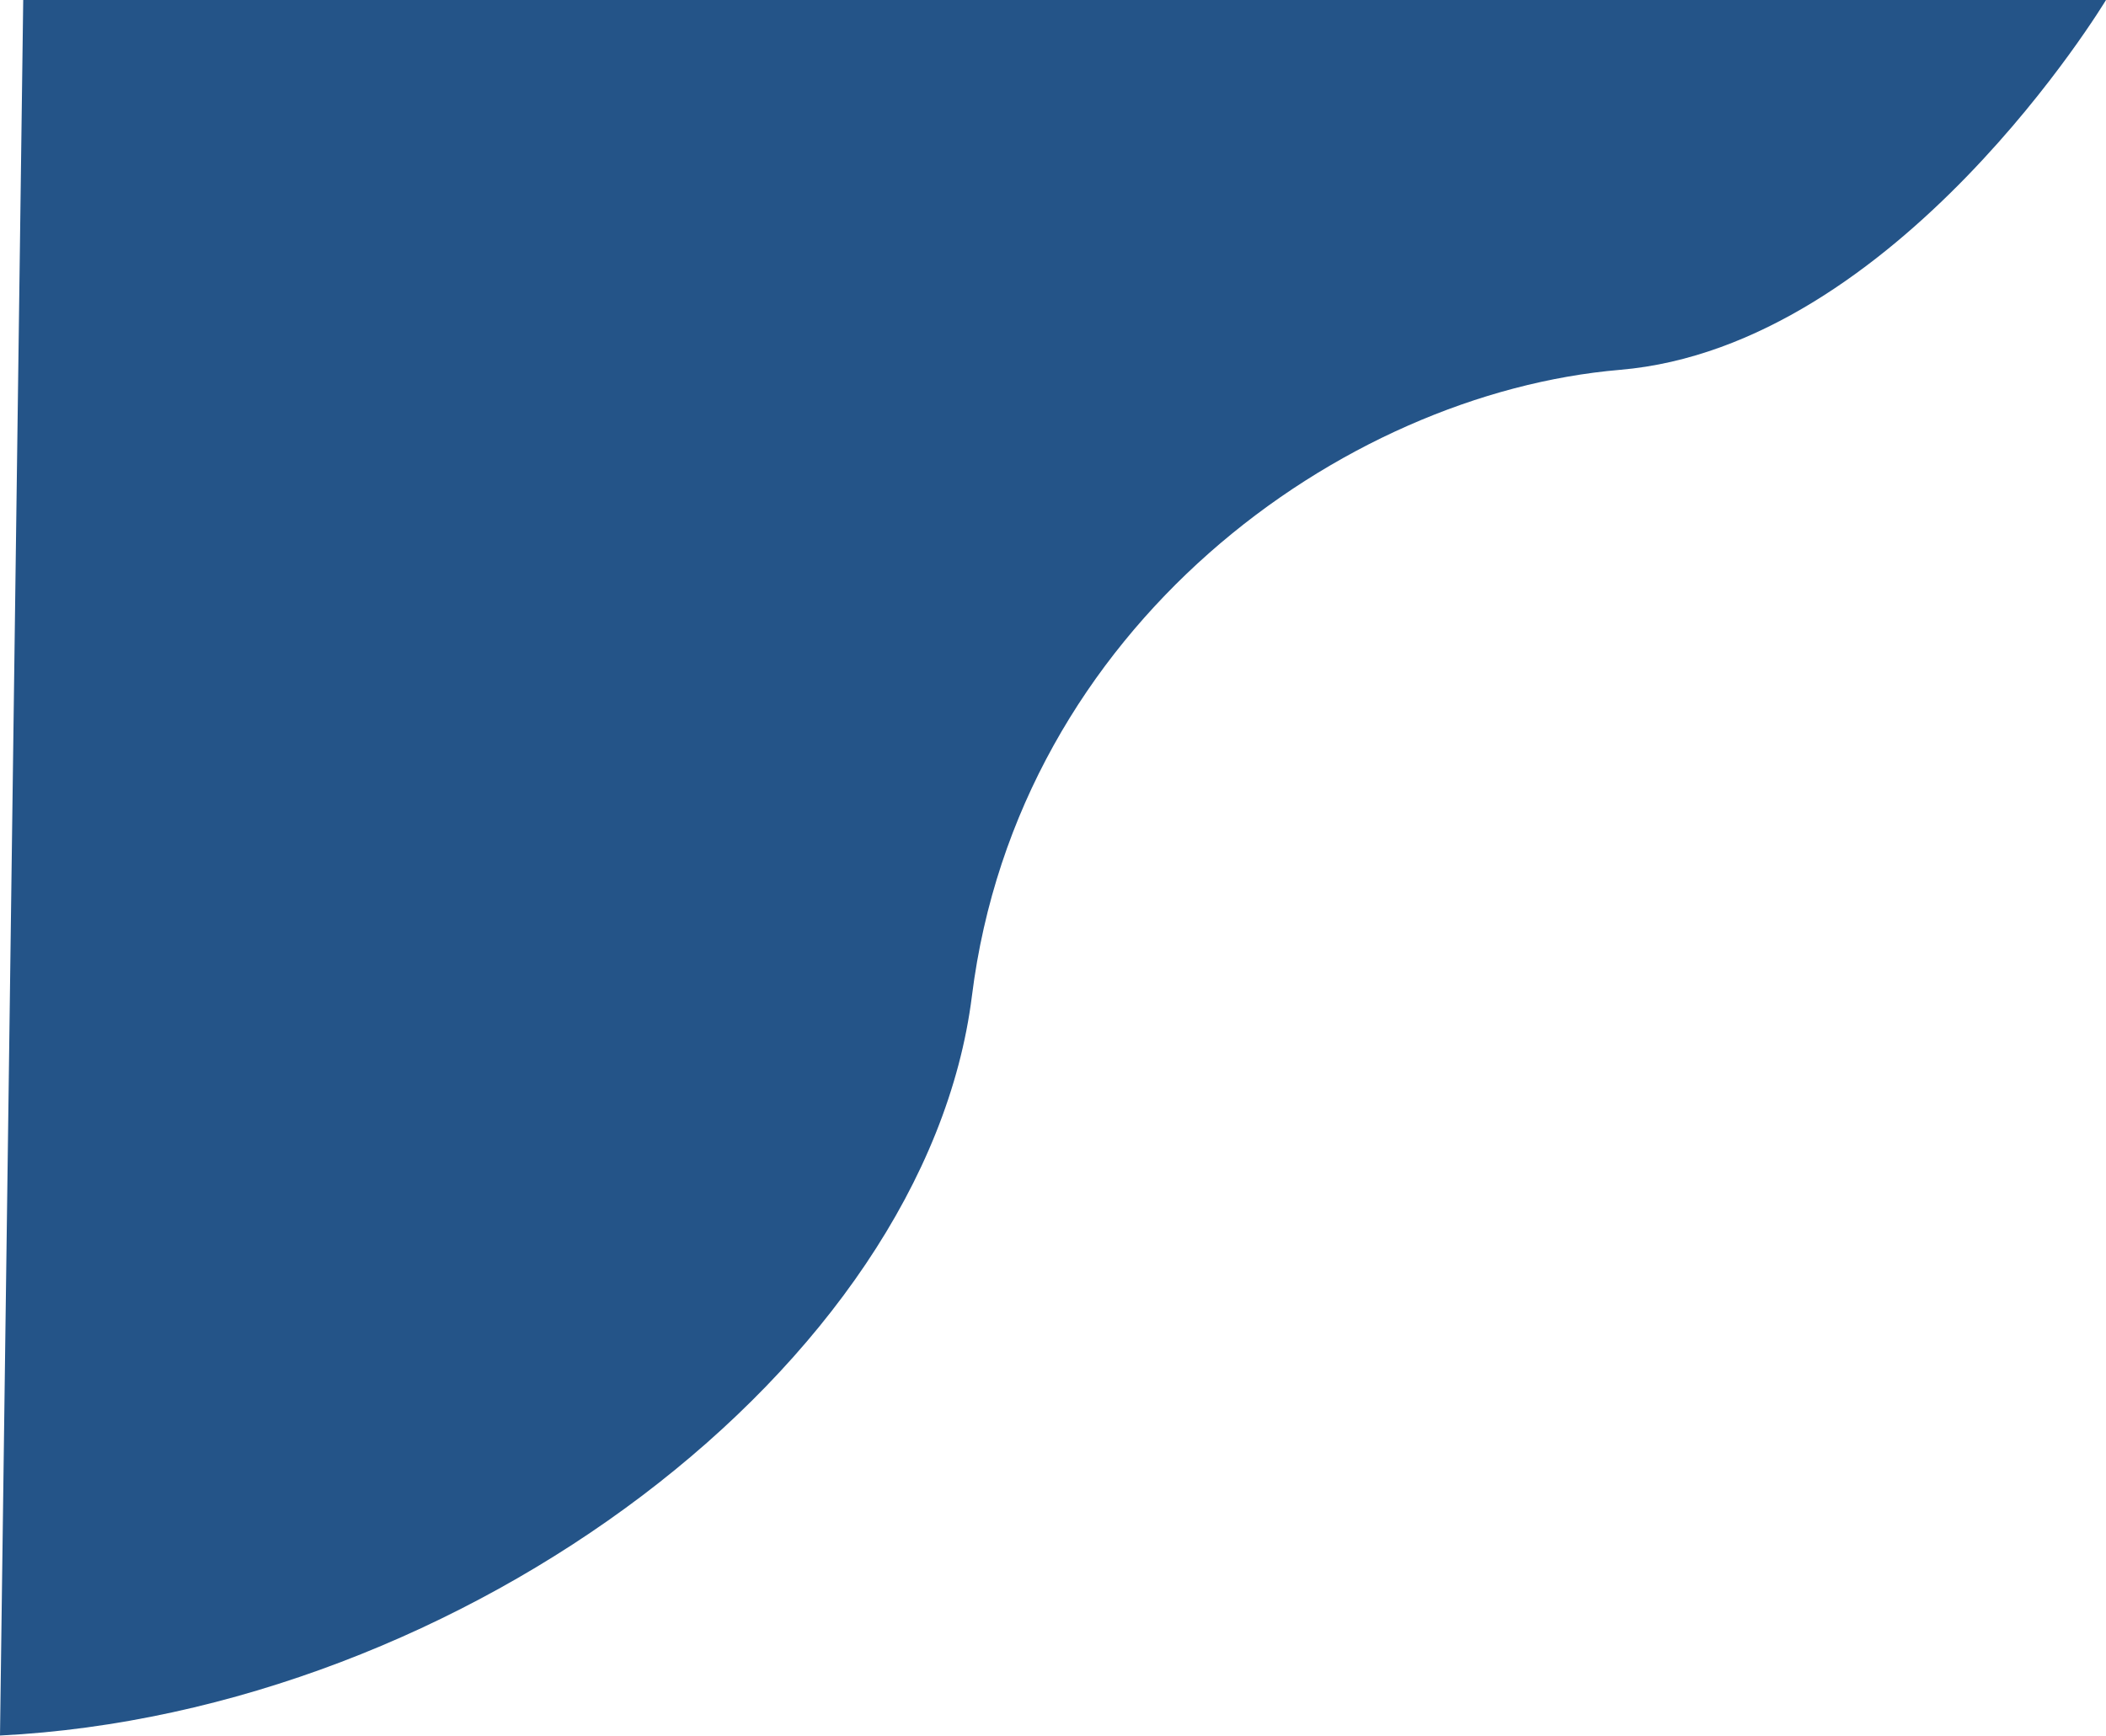
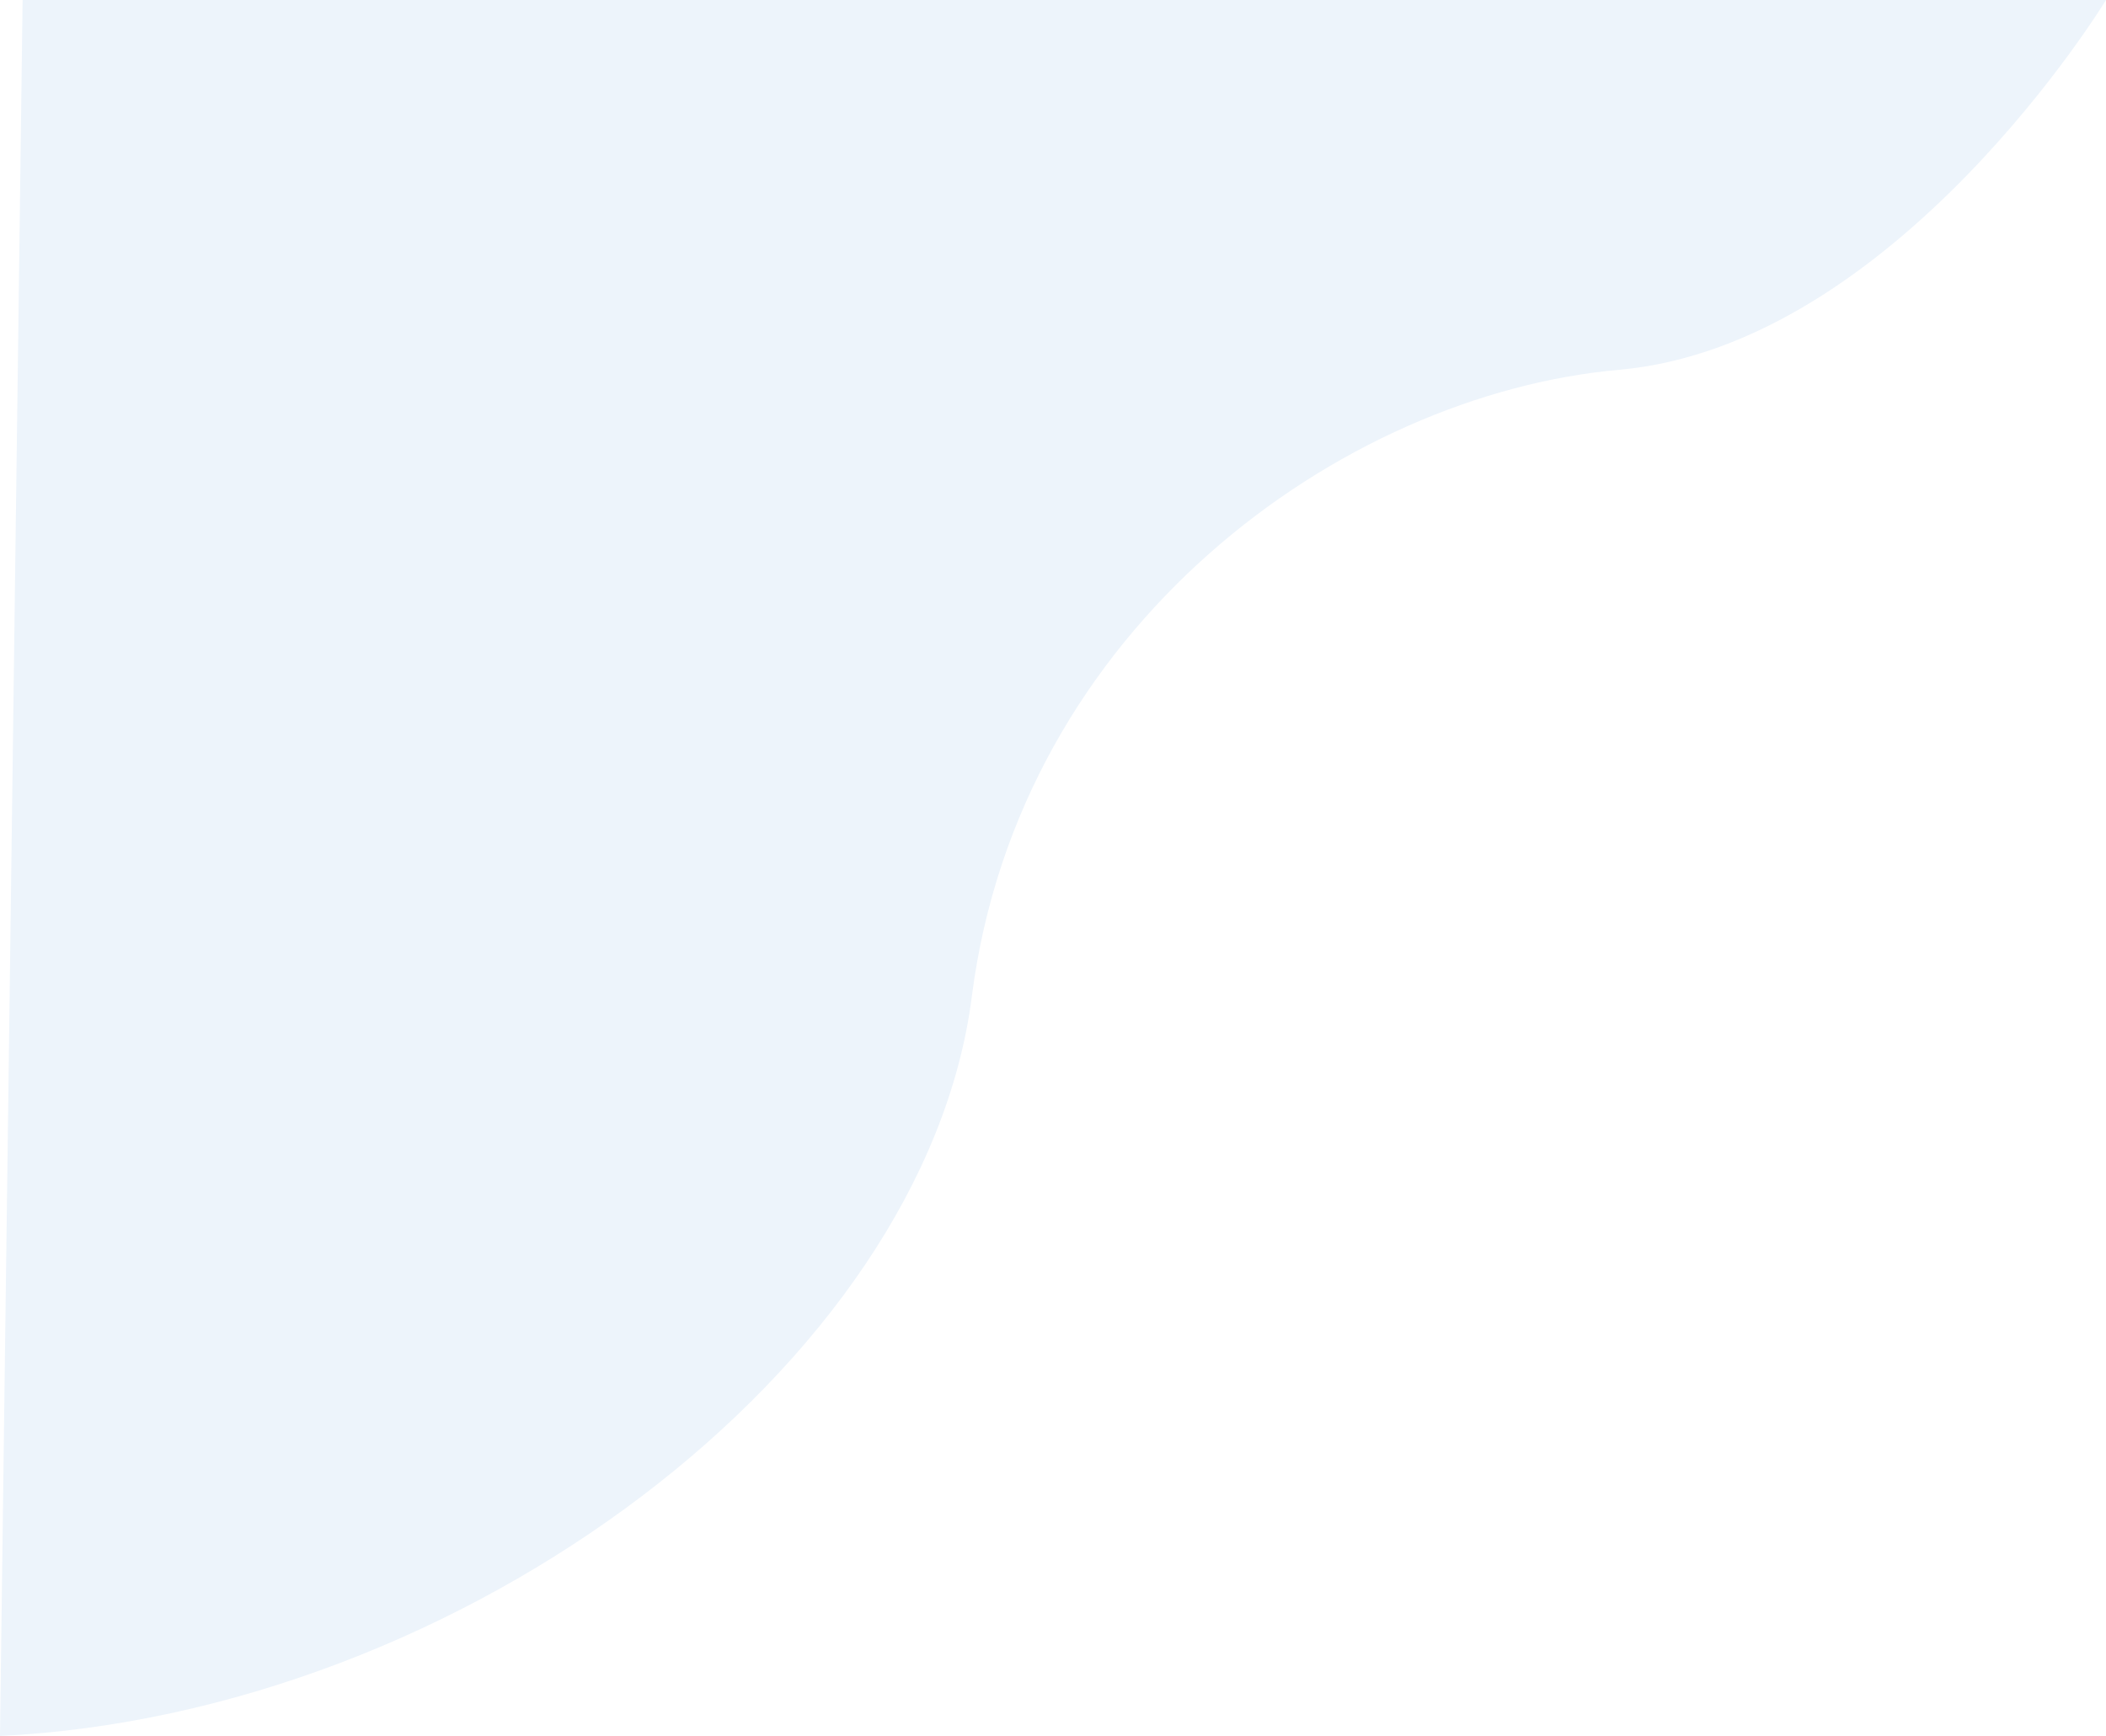
- <svg xmlns="http://www.w3.org/2000/svg" viewBox="0 0 102.49 84.47">
-   <defs>
-     <style>.cls-1{fill:#245488;}</style>
-   </defs>
-   <g id="Layer_2" data-name="Layer 2">
-     <g id="Layer_3" data-name="Layer 3">
-       <path class="cls-1" d="M0,84.47c22.52-1.13,45.05-18,47.3-36S65.32,19.15,78.84,18,102.49,0,102.49,0H1.13Z" />
+ <svg xmlns="http://www.w3.org/2000/svg" version="1.1" id="Layer_1" x="0px" y="0px" viewBox="0 0 102.5 84.5" style="enable-background:new 0 0 102.5 84.5;" xml:space="preserve">
+   <style type="text/css">
+ 	.st0{fill:#EDF4FB;}
+ </style>
+   <g id="Layer_2_1_">
+     <g id="Layer_3">
+       <path class="st0" d="M0,84.5c22.5-1.1,45-18,47.3-36s18-29.3,31.5-30.5s23.7-18,23.7-18H1.1L0,84.5z" />
    </g>
  </g>
</svg>
